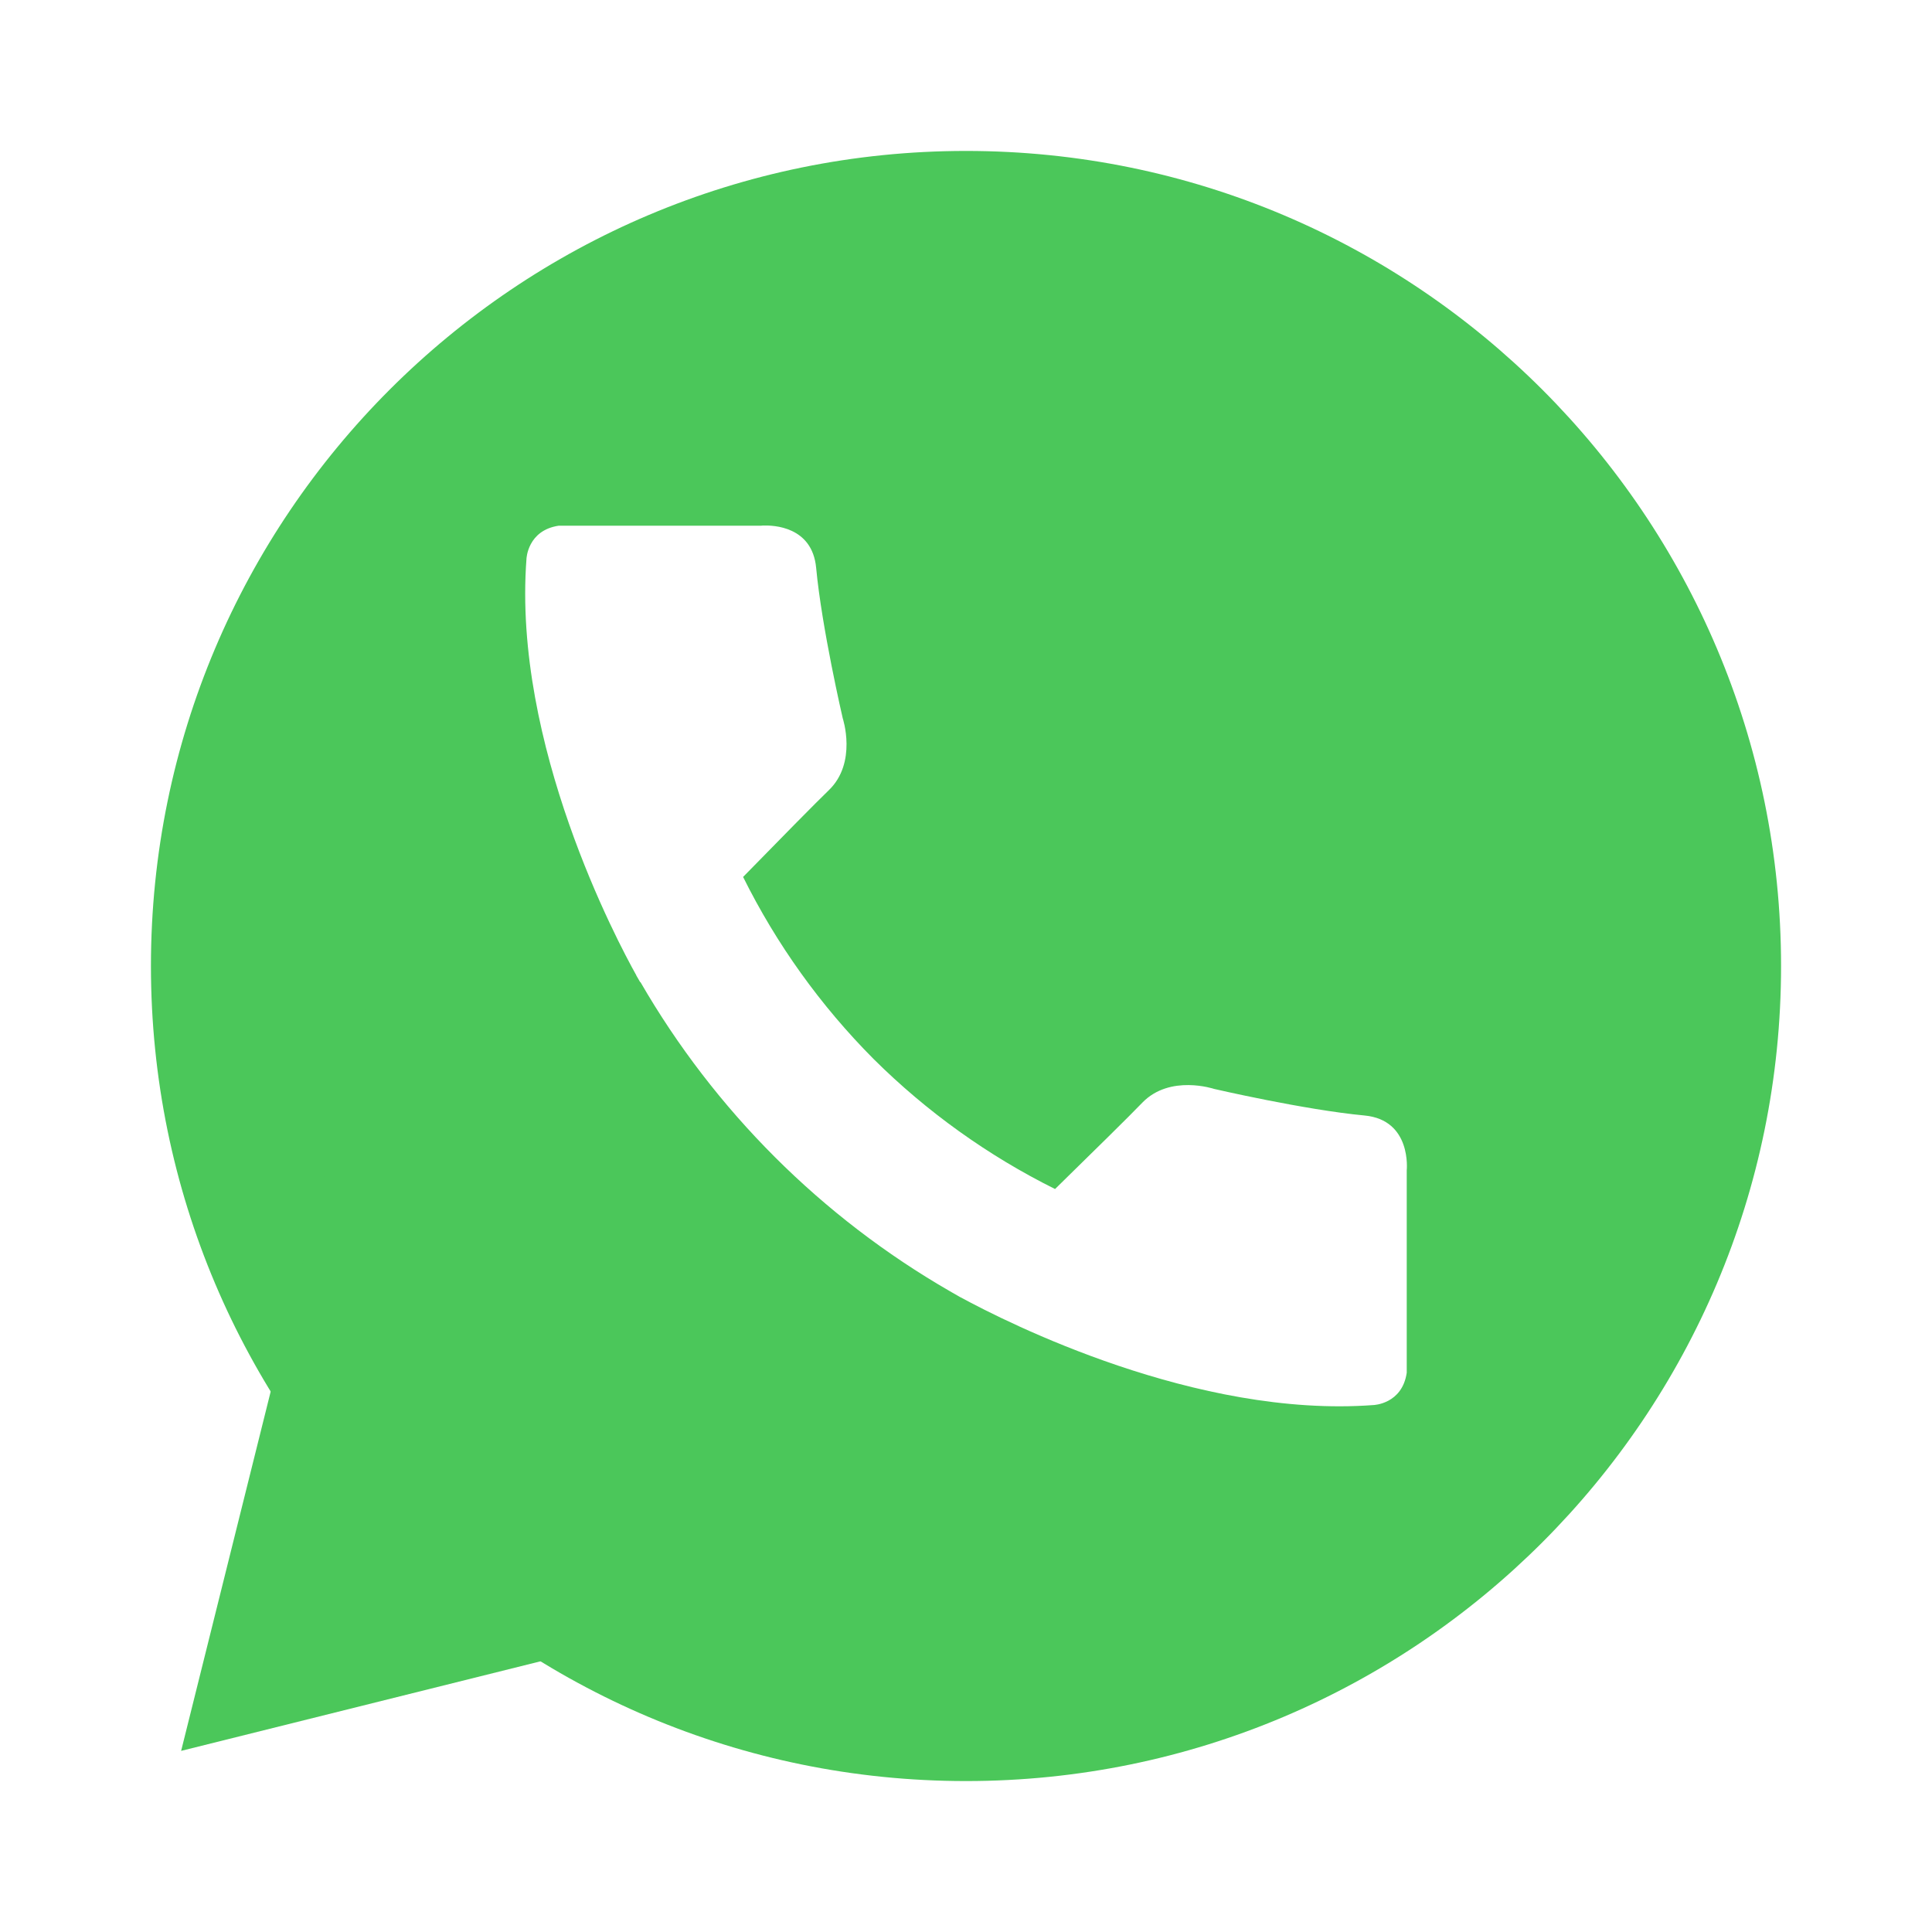
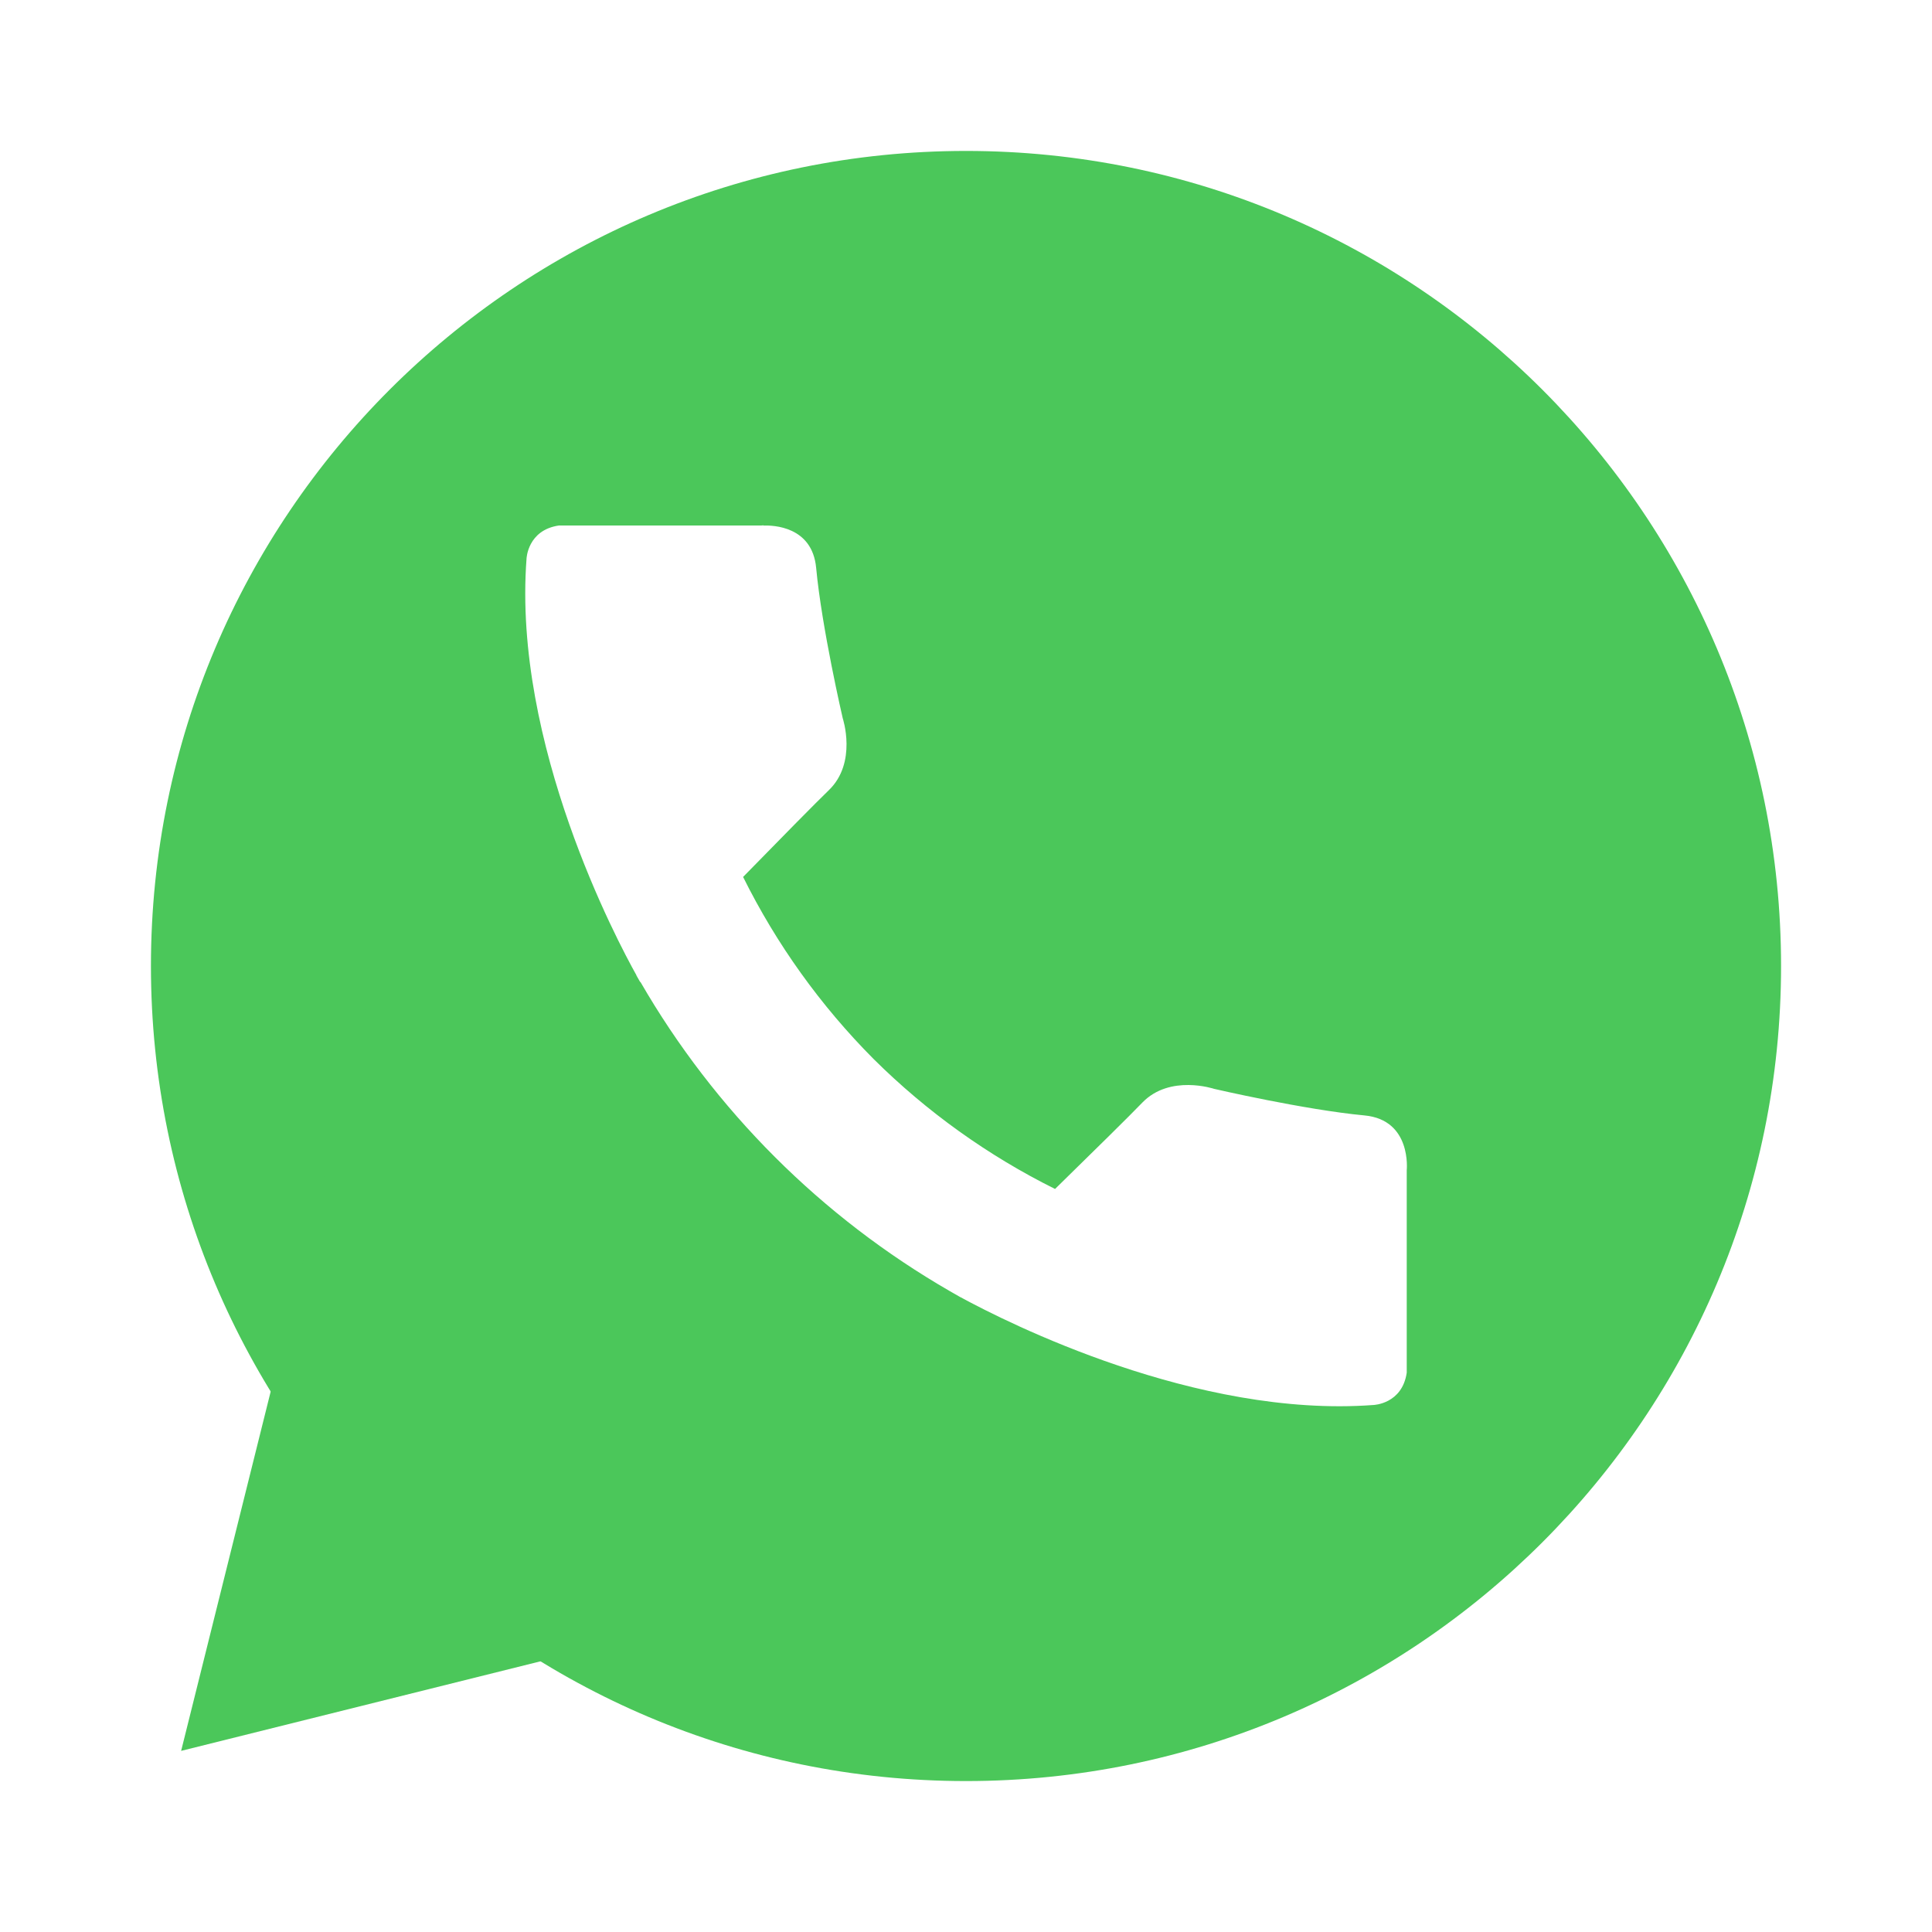
<svg xmlns="http://www.w3.org/2000/svg" width="32" height="32" viewBox="0 0 32 32">
-   <path d="M16 2.5A13.5 13.5 0 0 0 2.5 16 13.5 13.5 0 0 0 16 29.5 13.5 13.5 0 0 0 29.5 16 13.5 13.5 0 0 0 16 2.5zm-3.354 6.205c.16-.006.807.012.872.7.093.998.44 2.49.44 2.49s.245.735-.23 1.193c-.213.205-.812.815-1.42 1.437a11.577 11.577 0 0 0 2.16 3.014 11.58 11.58 0 0 0 3.007 2.155c.625-.612 1.24-1.216 1.445-1.43.458-.474 1.19-.228 1.19-.228s1.492.346 2.49.44c.787.074.7.908.7.908v3.353c-.076.52-.55.535-.55.535-2.933.22-6.072-1.367-6.836-1.783h-.002a14 14 0 0 1-.035-.02l-.14-.08a14 14 0 0 1-5.13-5.124l-.003.004-.053-.092a14 14 0 0 1-.013-.022h.002c-.312-.557-2.052-3.826-1.82-6.898 0 0 .016-.474.536-.55h3.353l.036-.003z" fill="#4bc75a" />
+   <path d="M16 2.5A13.5 13.5 0 0 0 2.5 16 13.5 13.5 0 0 0 16 29.5 13.5 13.5 0 0 0 29.5 16 13.5 13.5 0 0 0 16 2.5zm-3.354 6.205c.16-.006.807.012.872.7.093.998.44 2.49.44 2.49s.245.735-.23 1.193c-.213.205-.812.815-1.42 1.437a11.577 11.577 0 0 0 2.16 3.014 11.58 11.58 0 0 0 3.007 2.154c.625-.612 1.24-1.216 1.445-1.43.458-.474 1.19-.228 1.19-.228s1.492.346 2.49.44c.787.074.7.908.7.908v3.353c-.076.52-.55.535-.55.535-2.933.22-6.072-1.367-6.836-1.783h-.002a14 14 0 0 1-.035-.02l-.14-.08a14 14 0 0 1-5.13-5.125l-.003.004-.053-.093a14 14 0 0 1-.012-.022h.002c-.312-.557-2.052-3.826-1.82-6.898 0 0 .016-.474.536-.55h3.353l.035-.003z" fill="#4bc75a" />
  <path d="M3 29l13-3.24L6.24 16z" fill="#4bc75a" />
</svg>
